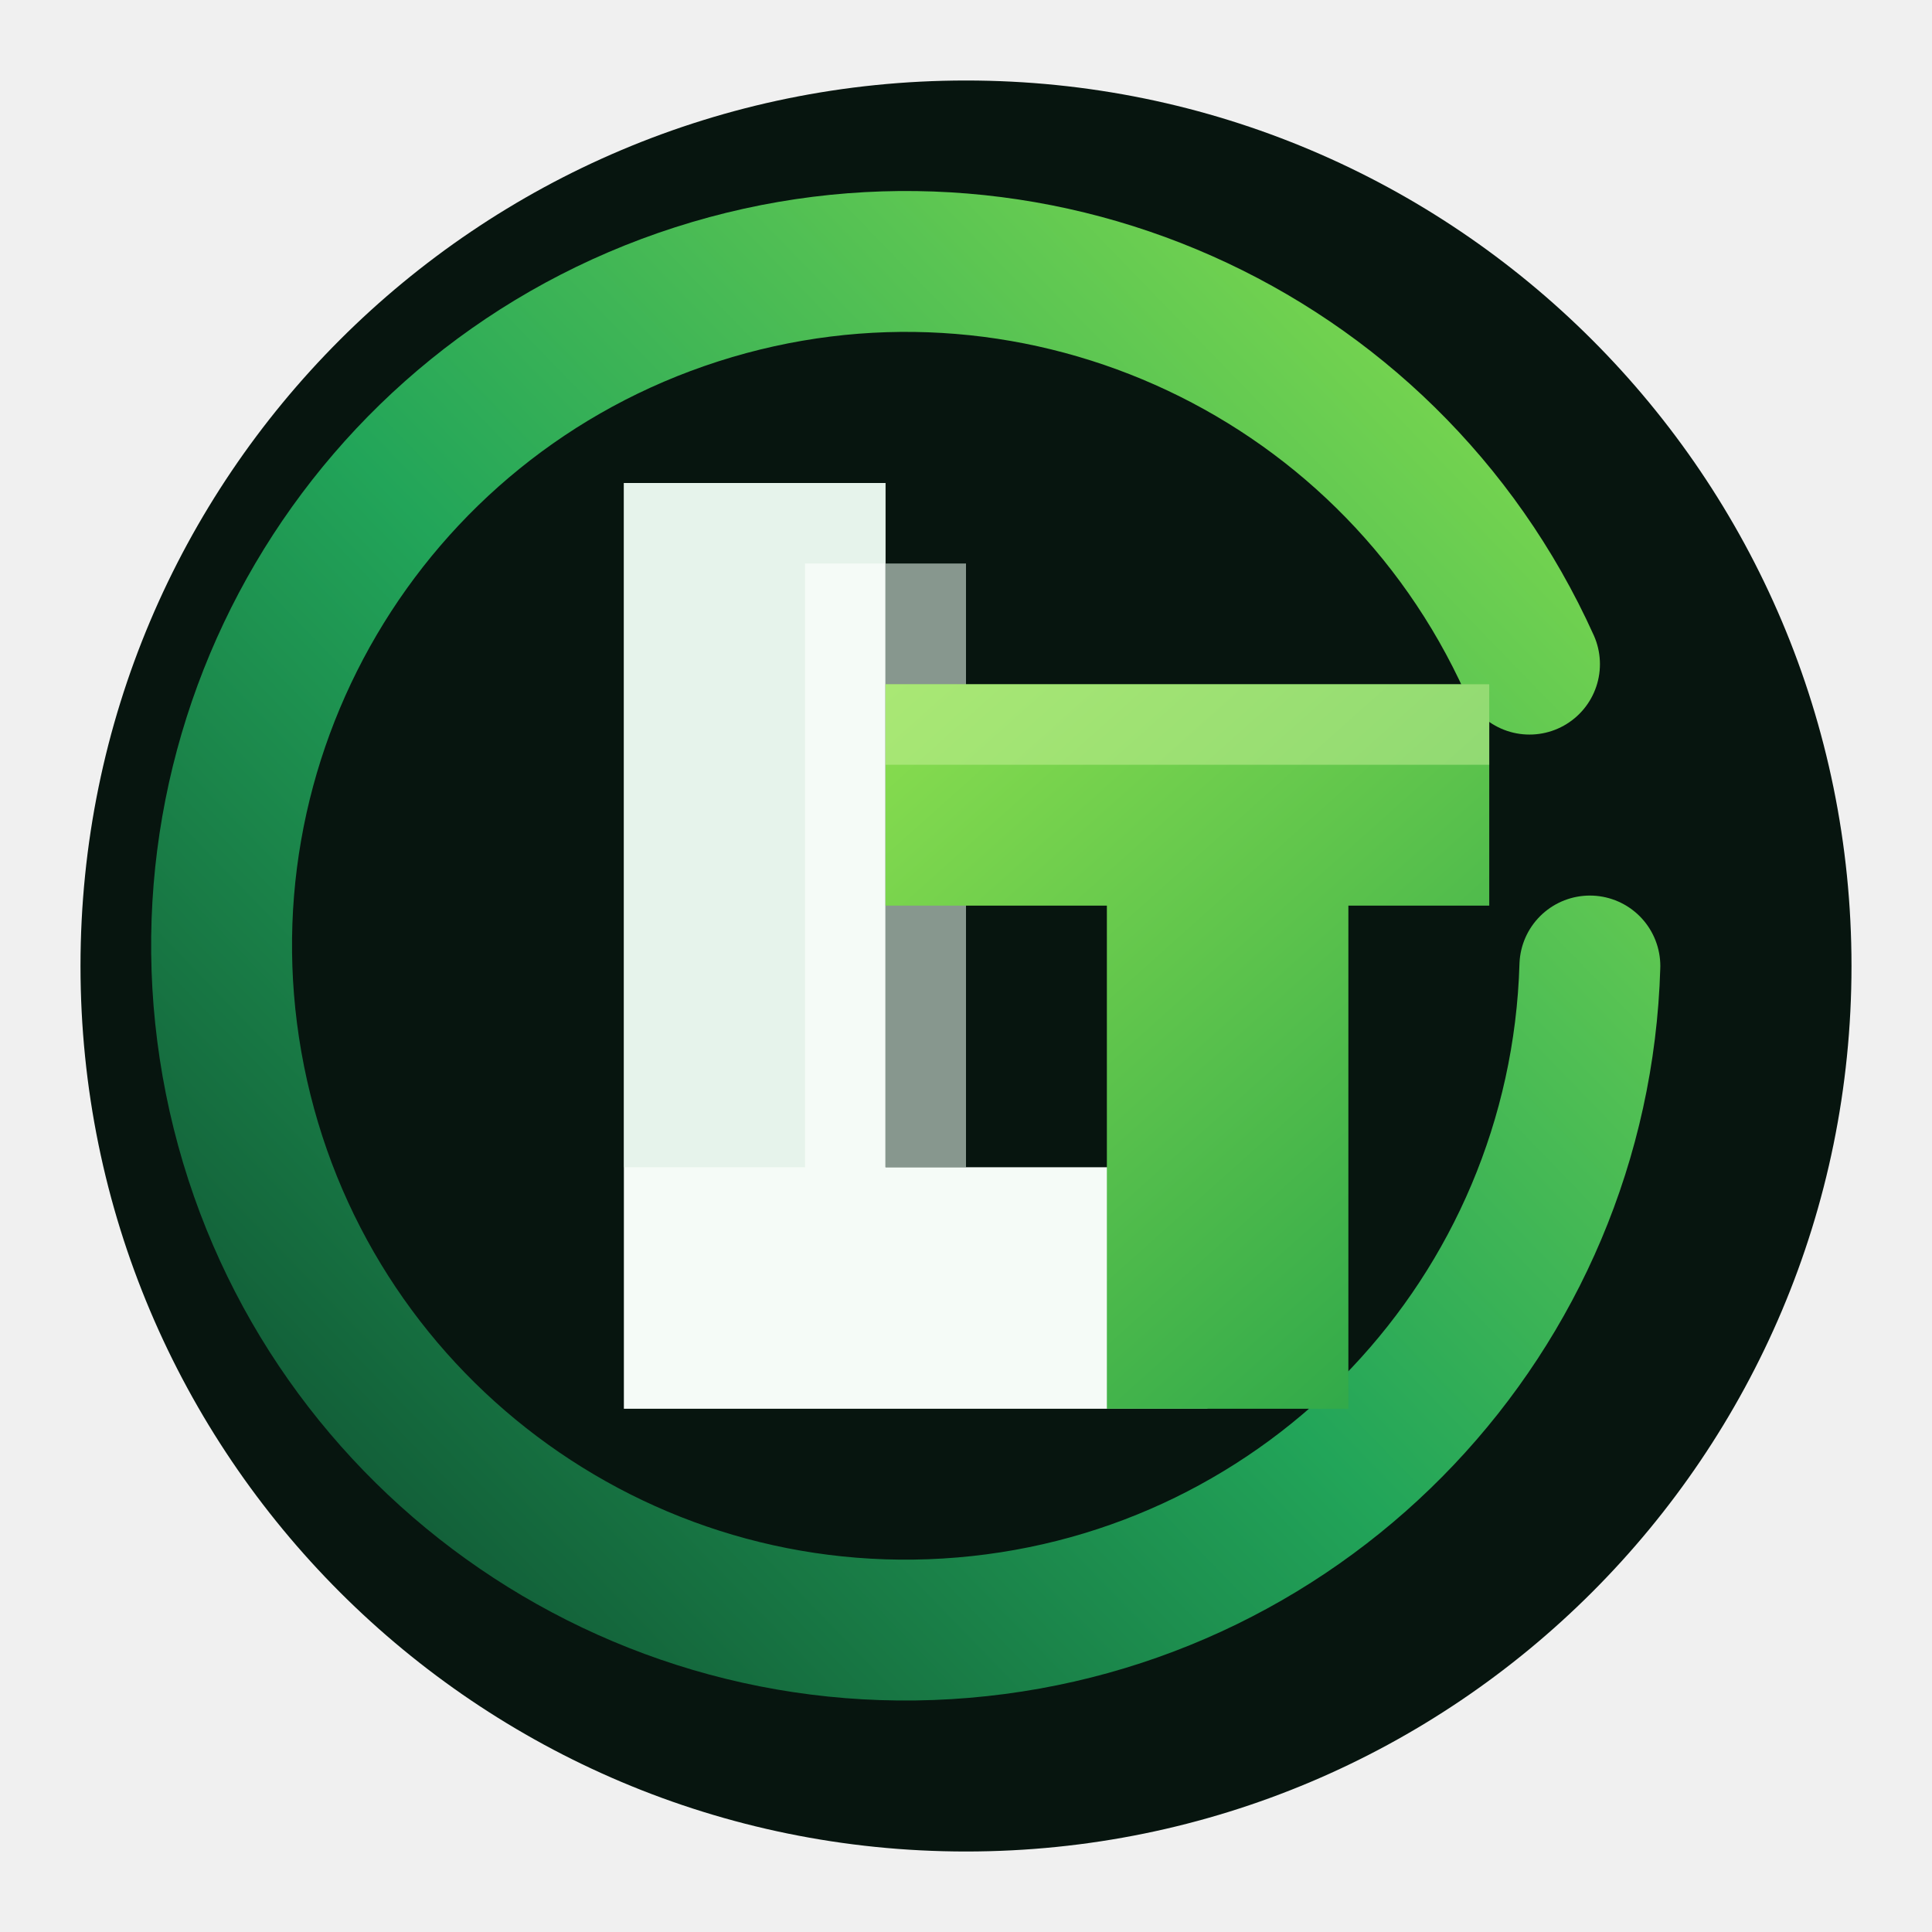
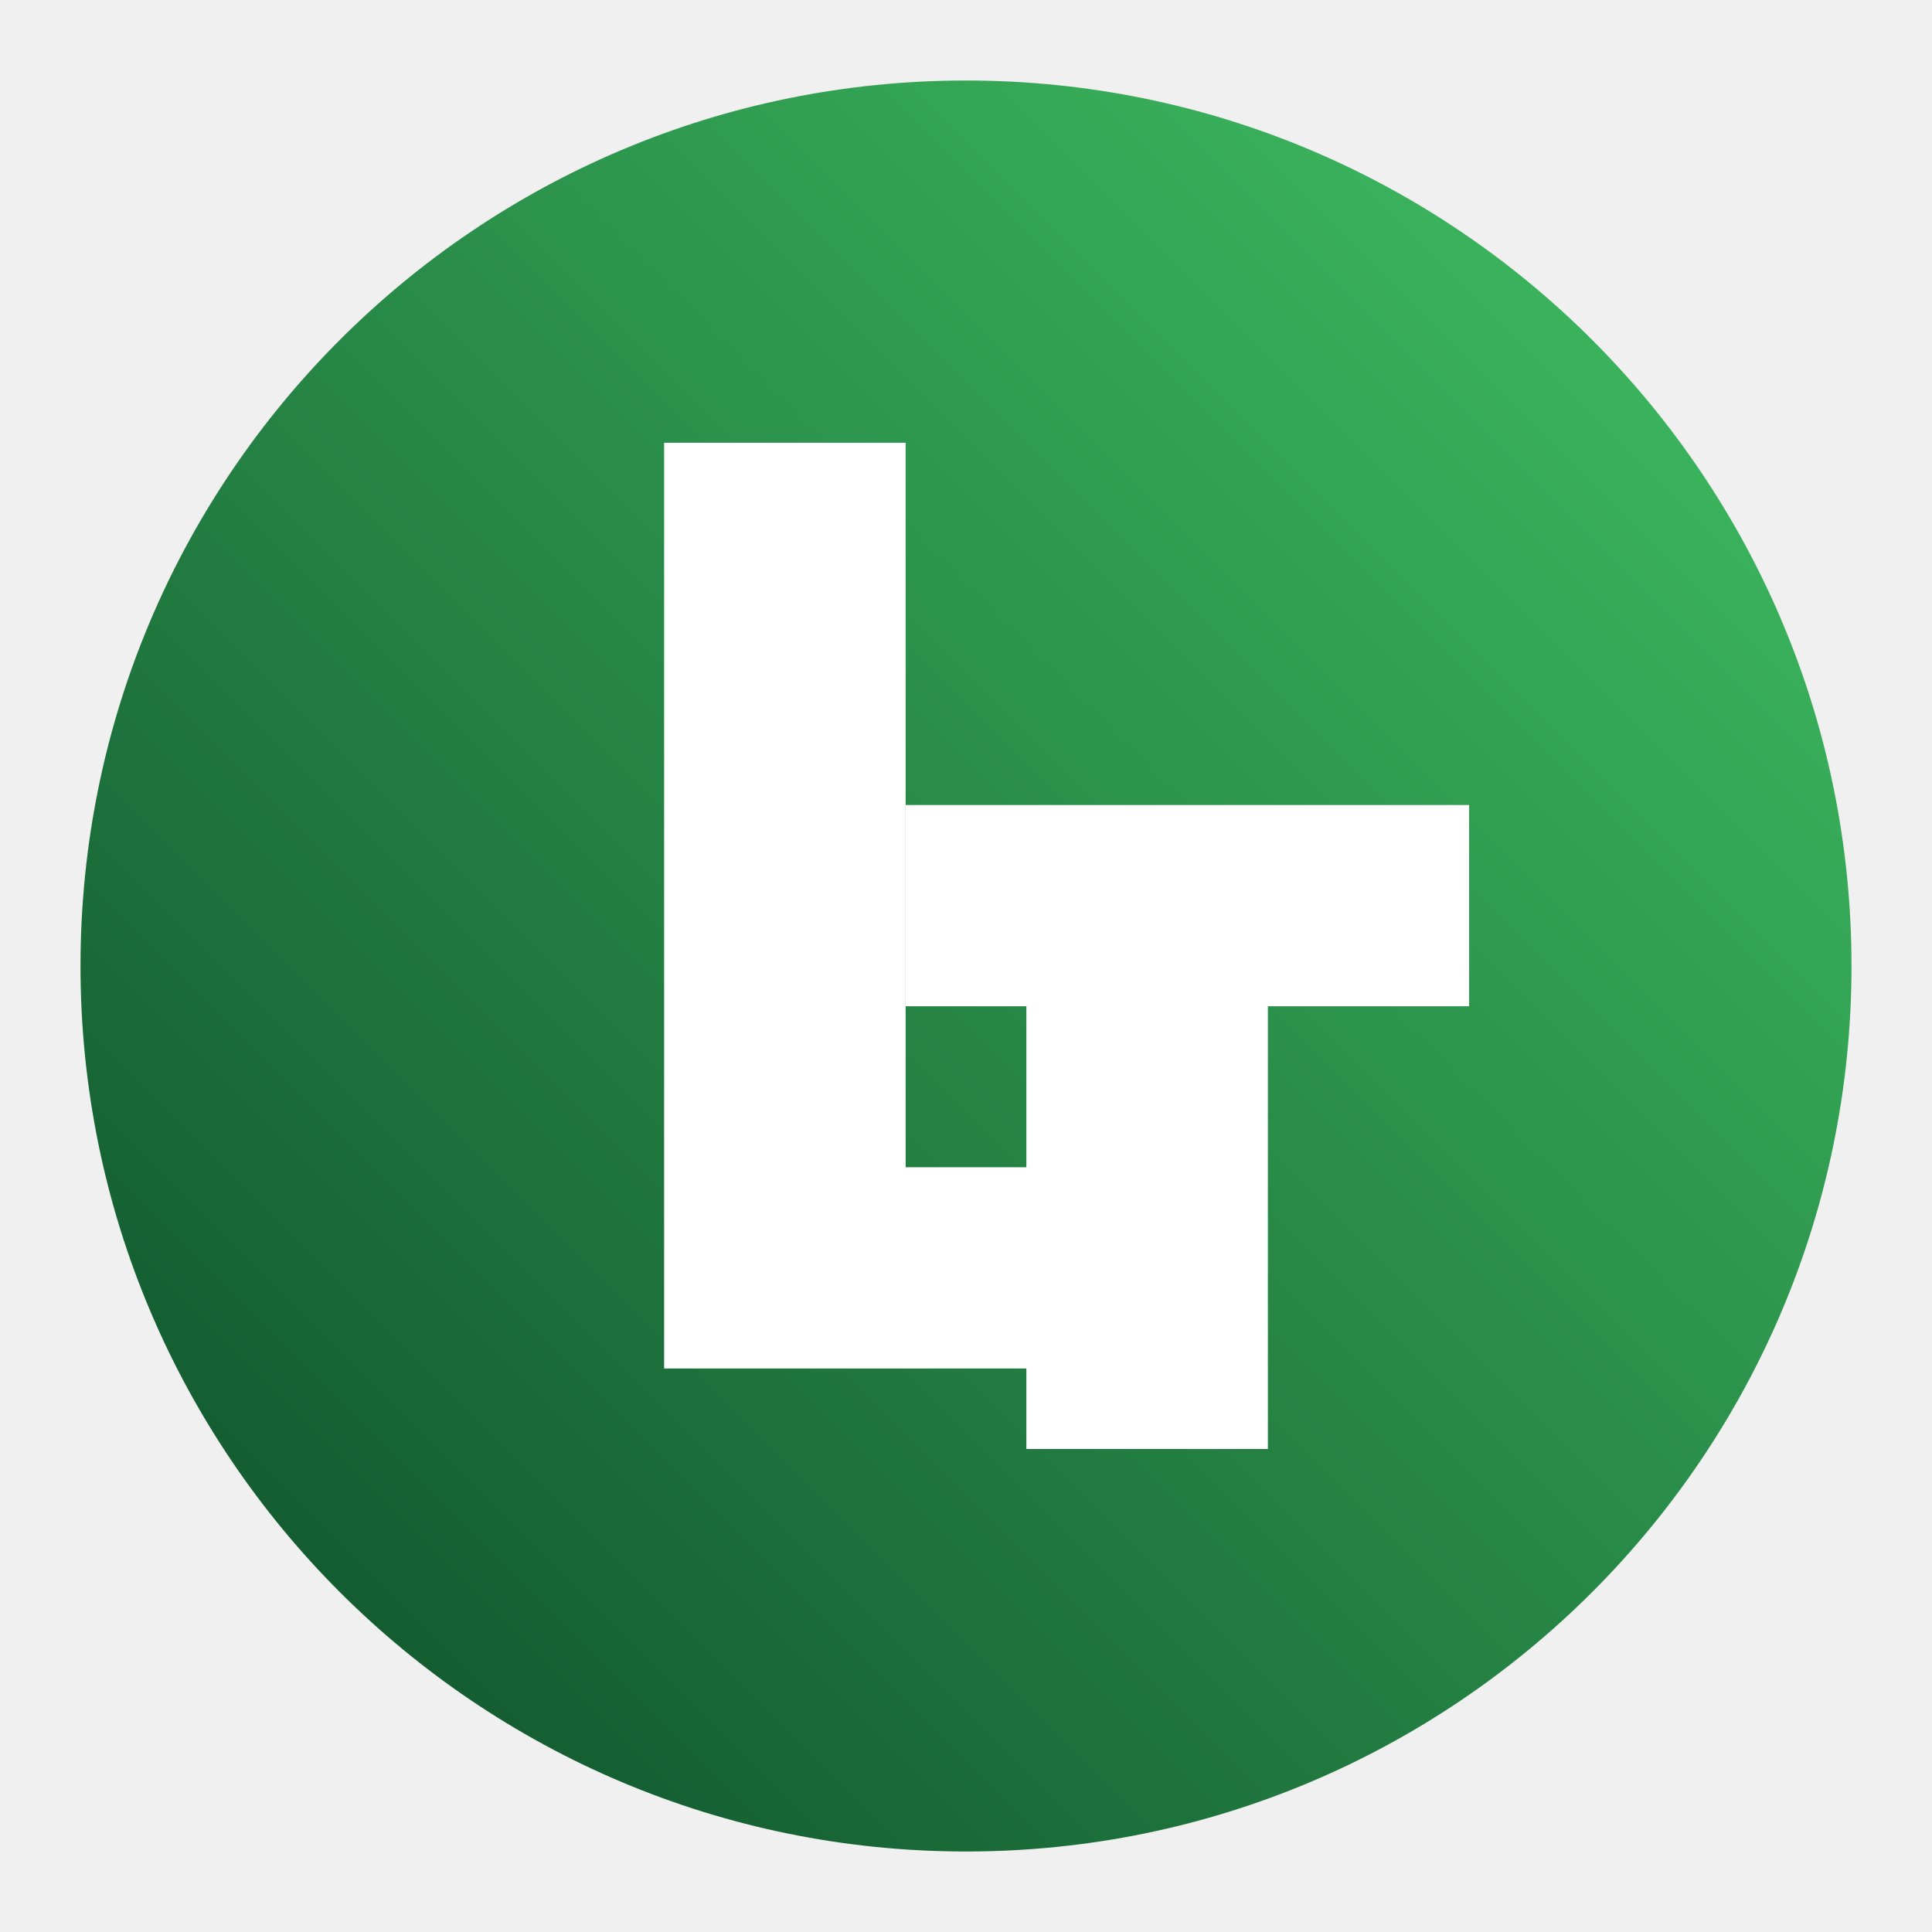
<svg xmlns="http://www.w3.org/2000/svg" viewBox="0 0 96 96">
  <defs>
-     <linearGradient id="ltRing" x1="14" y1="80" x2="82" y2="14" gradientUnits="userSpaceOnUse">
-       <stop offset="0" stop-color="#0F5132" />
-       <stop offset="0.45" stop-color="#22A559" />
-       <stop offset="1" stop-color="#8BE04D" />
-     </linearGradient>
-     <linearGradient id="ltT" x1="46" y1="22" x2="80" y2="60" gradientUnits="userSpaceOnUse">
-       <stop offset="0" stop-color="#9BE84F" />
-       <stop offset="1" stop-color="#2FA84A" />
+     <linearGradient id="ltBg" x1="14" y1="82" x2="82" y2="14" gradientUnits="userSpaceOnUse">
+       <stop offset="0" stop-color="#12592F" />
+       <stop offset="1" stop-color="#3CB65E" />
    </linearGradient>
  </defs>
-   <circle cx="48" cy="48" r="44" fill="#07150F" />
-   <path d="M76 33a34 34 0 1 0 3 15" stroke="url(#ltRing)" stroke-width="7" stroke-linecap="round" fill="none" />
-   <path d="M31 24h13v34h16v12H31Z" fill="#F5FBF7" />
-   <path d="M31 24h13v34h4V28h-8v30h-9Z" fill="#DCEFE3" opacity="0.6" />
-   <path d="M44 34h30v11H67v25H55V45H44Z" fill="url(#ltT)" />
-   <path d="M44 34h30v4H44Z" fill="#C8F29A" opacity="0.5" />
+   <circle cx="48" cy="48" r="44" fill="url(#ltBg)" />
+   <path d="M33 22h12v36h17v10H33Z" fill="#FFFFFF" />
+   <path d="M45 40h28v10H63v22H51V50H45Z" fill="#FFFFFF" />
</svg>
